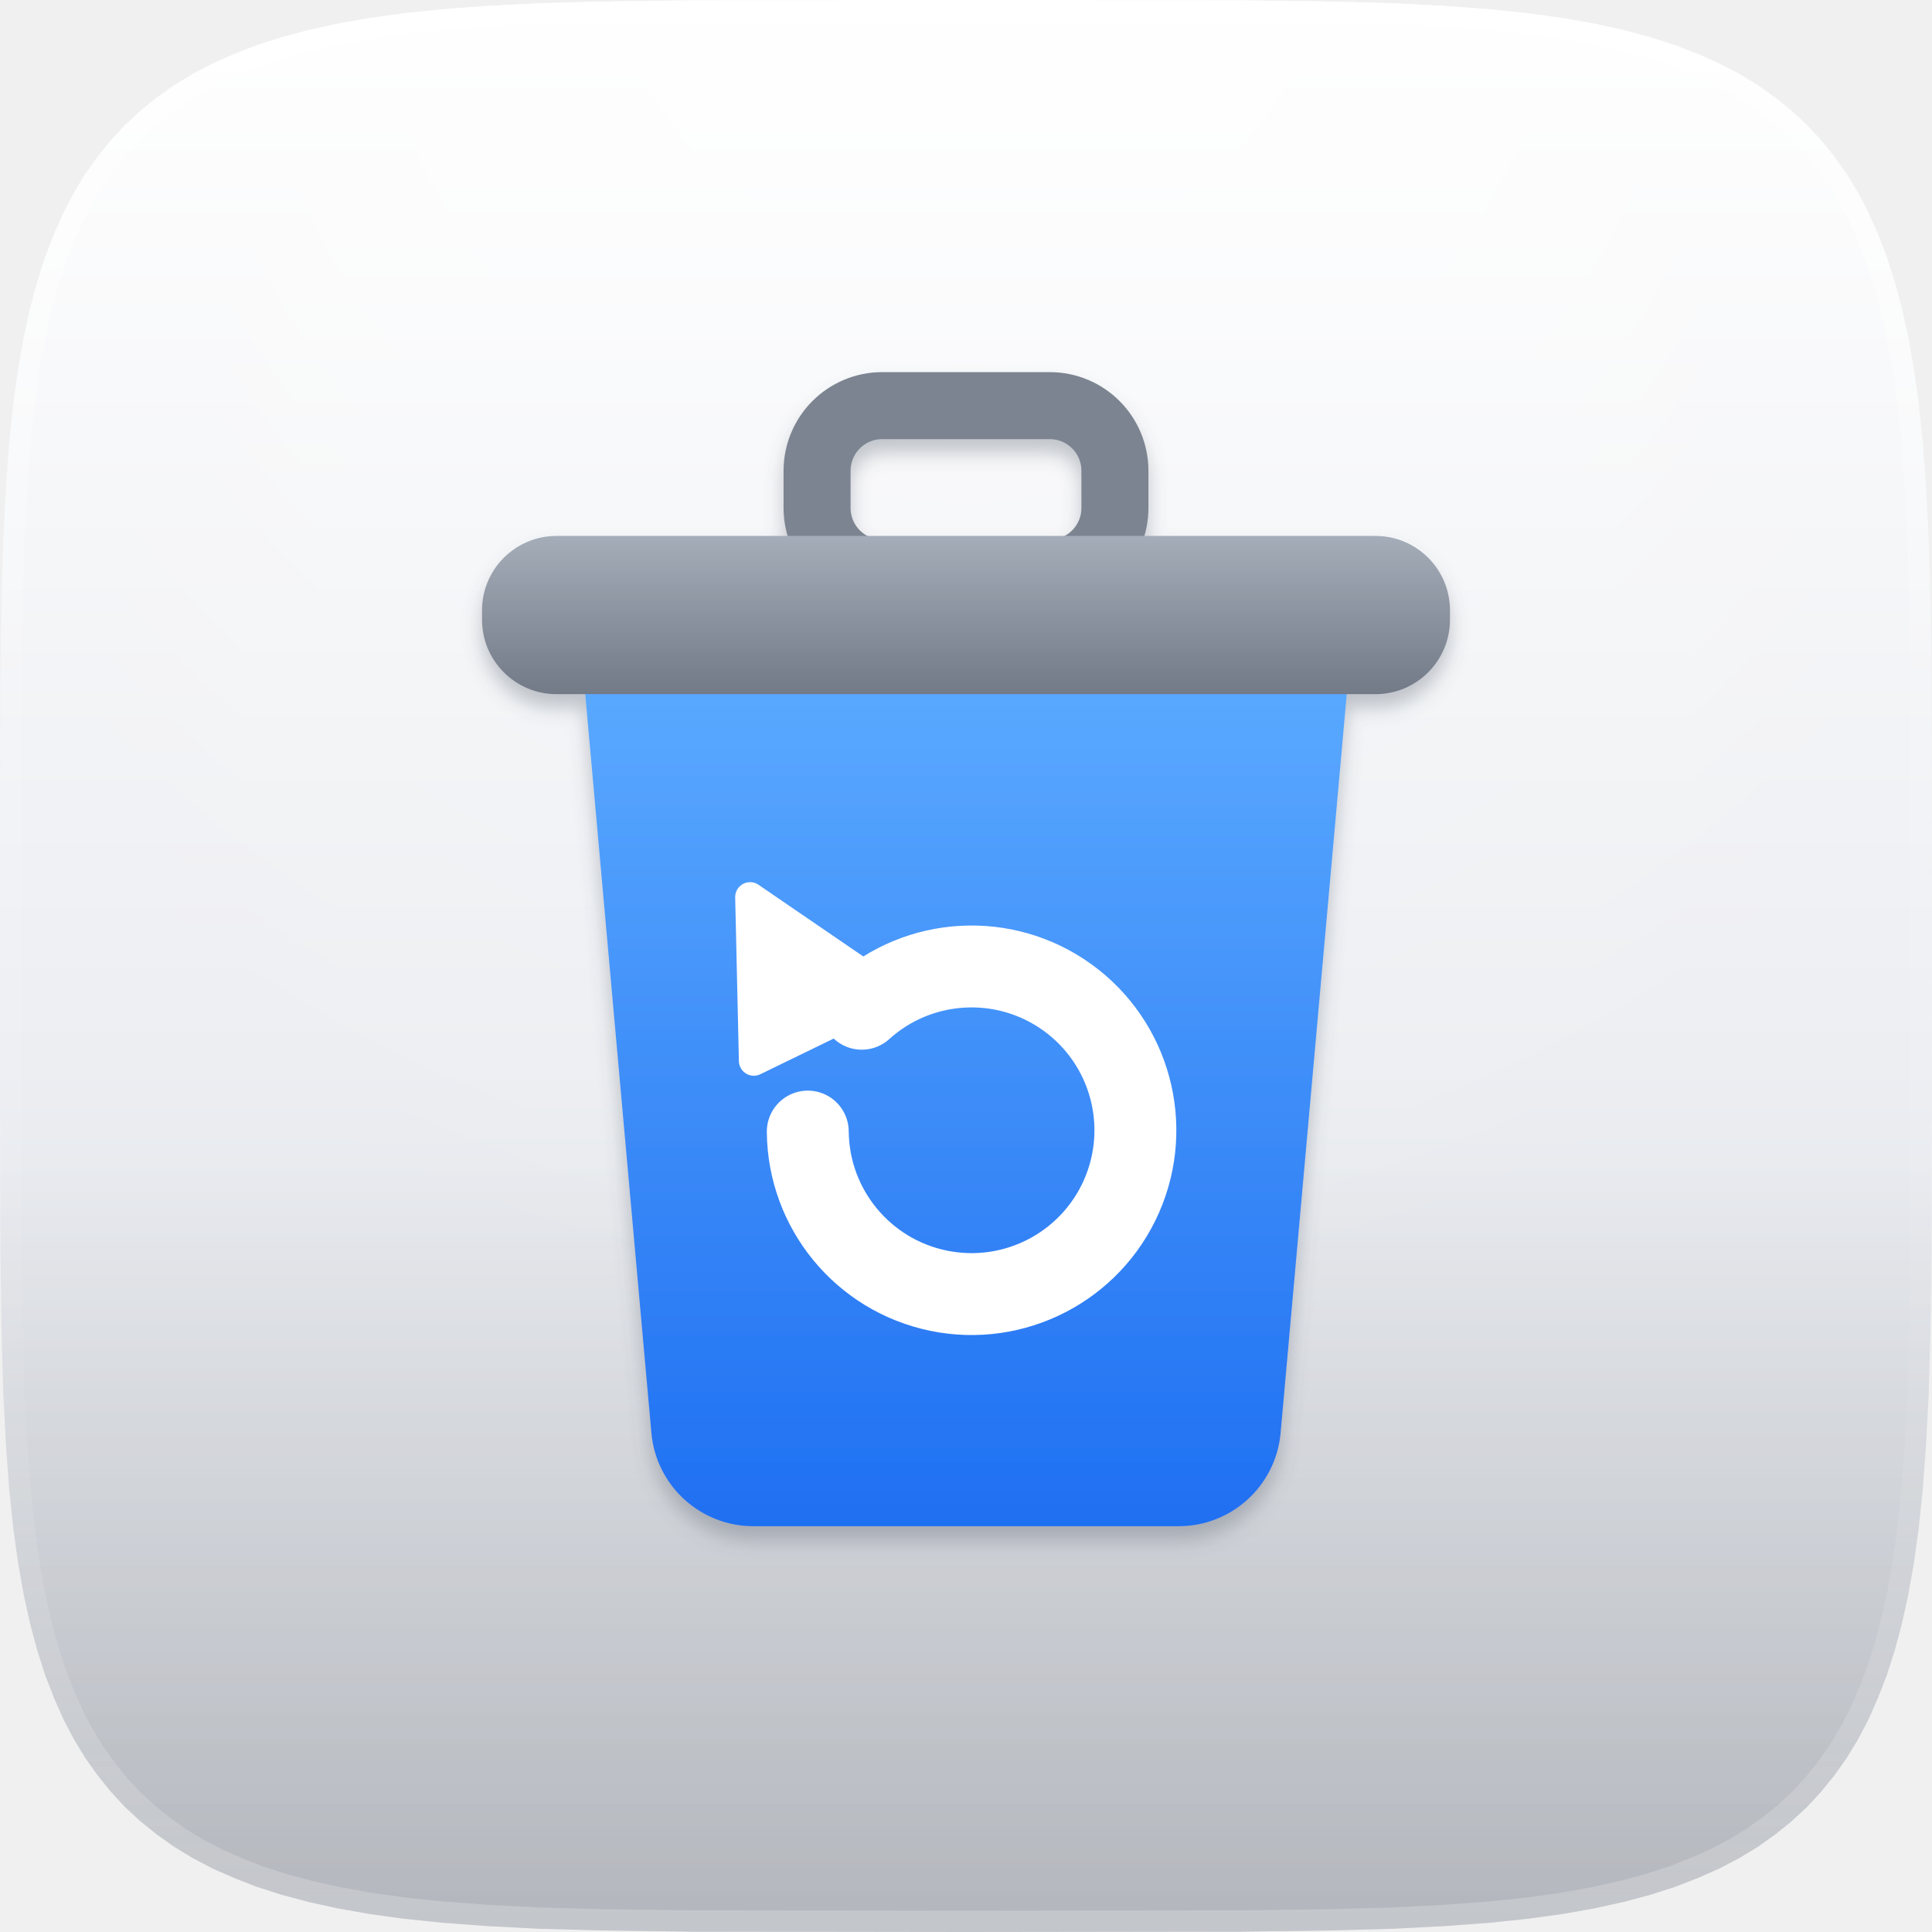
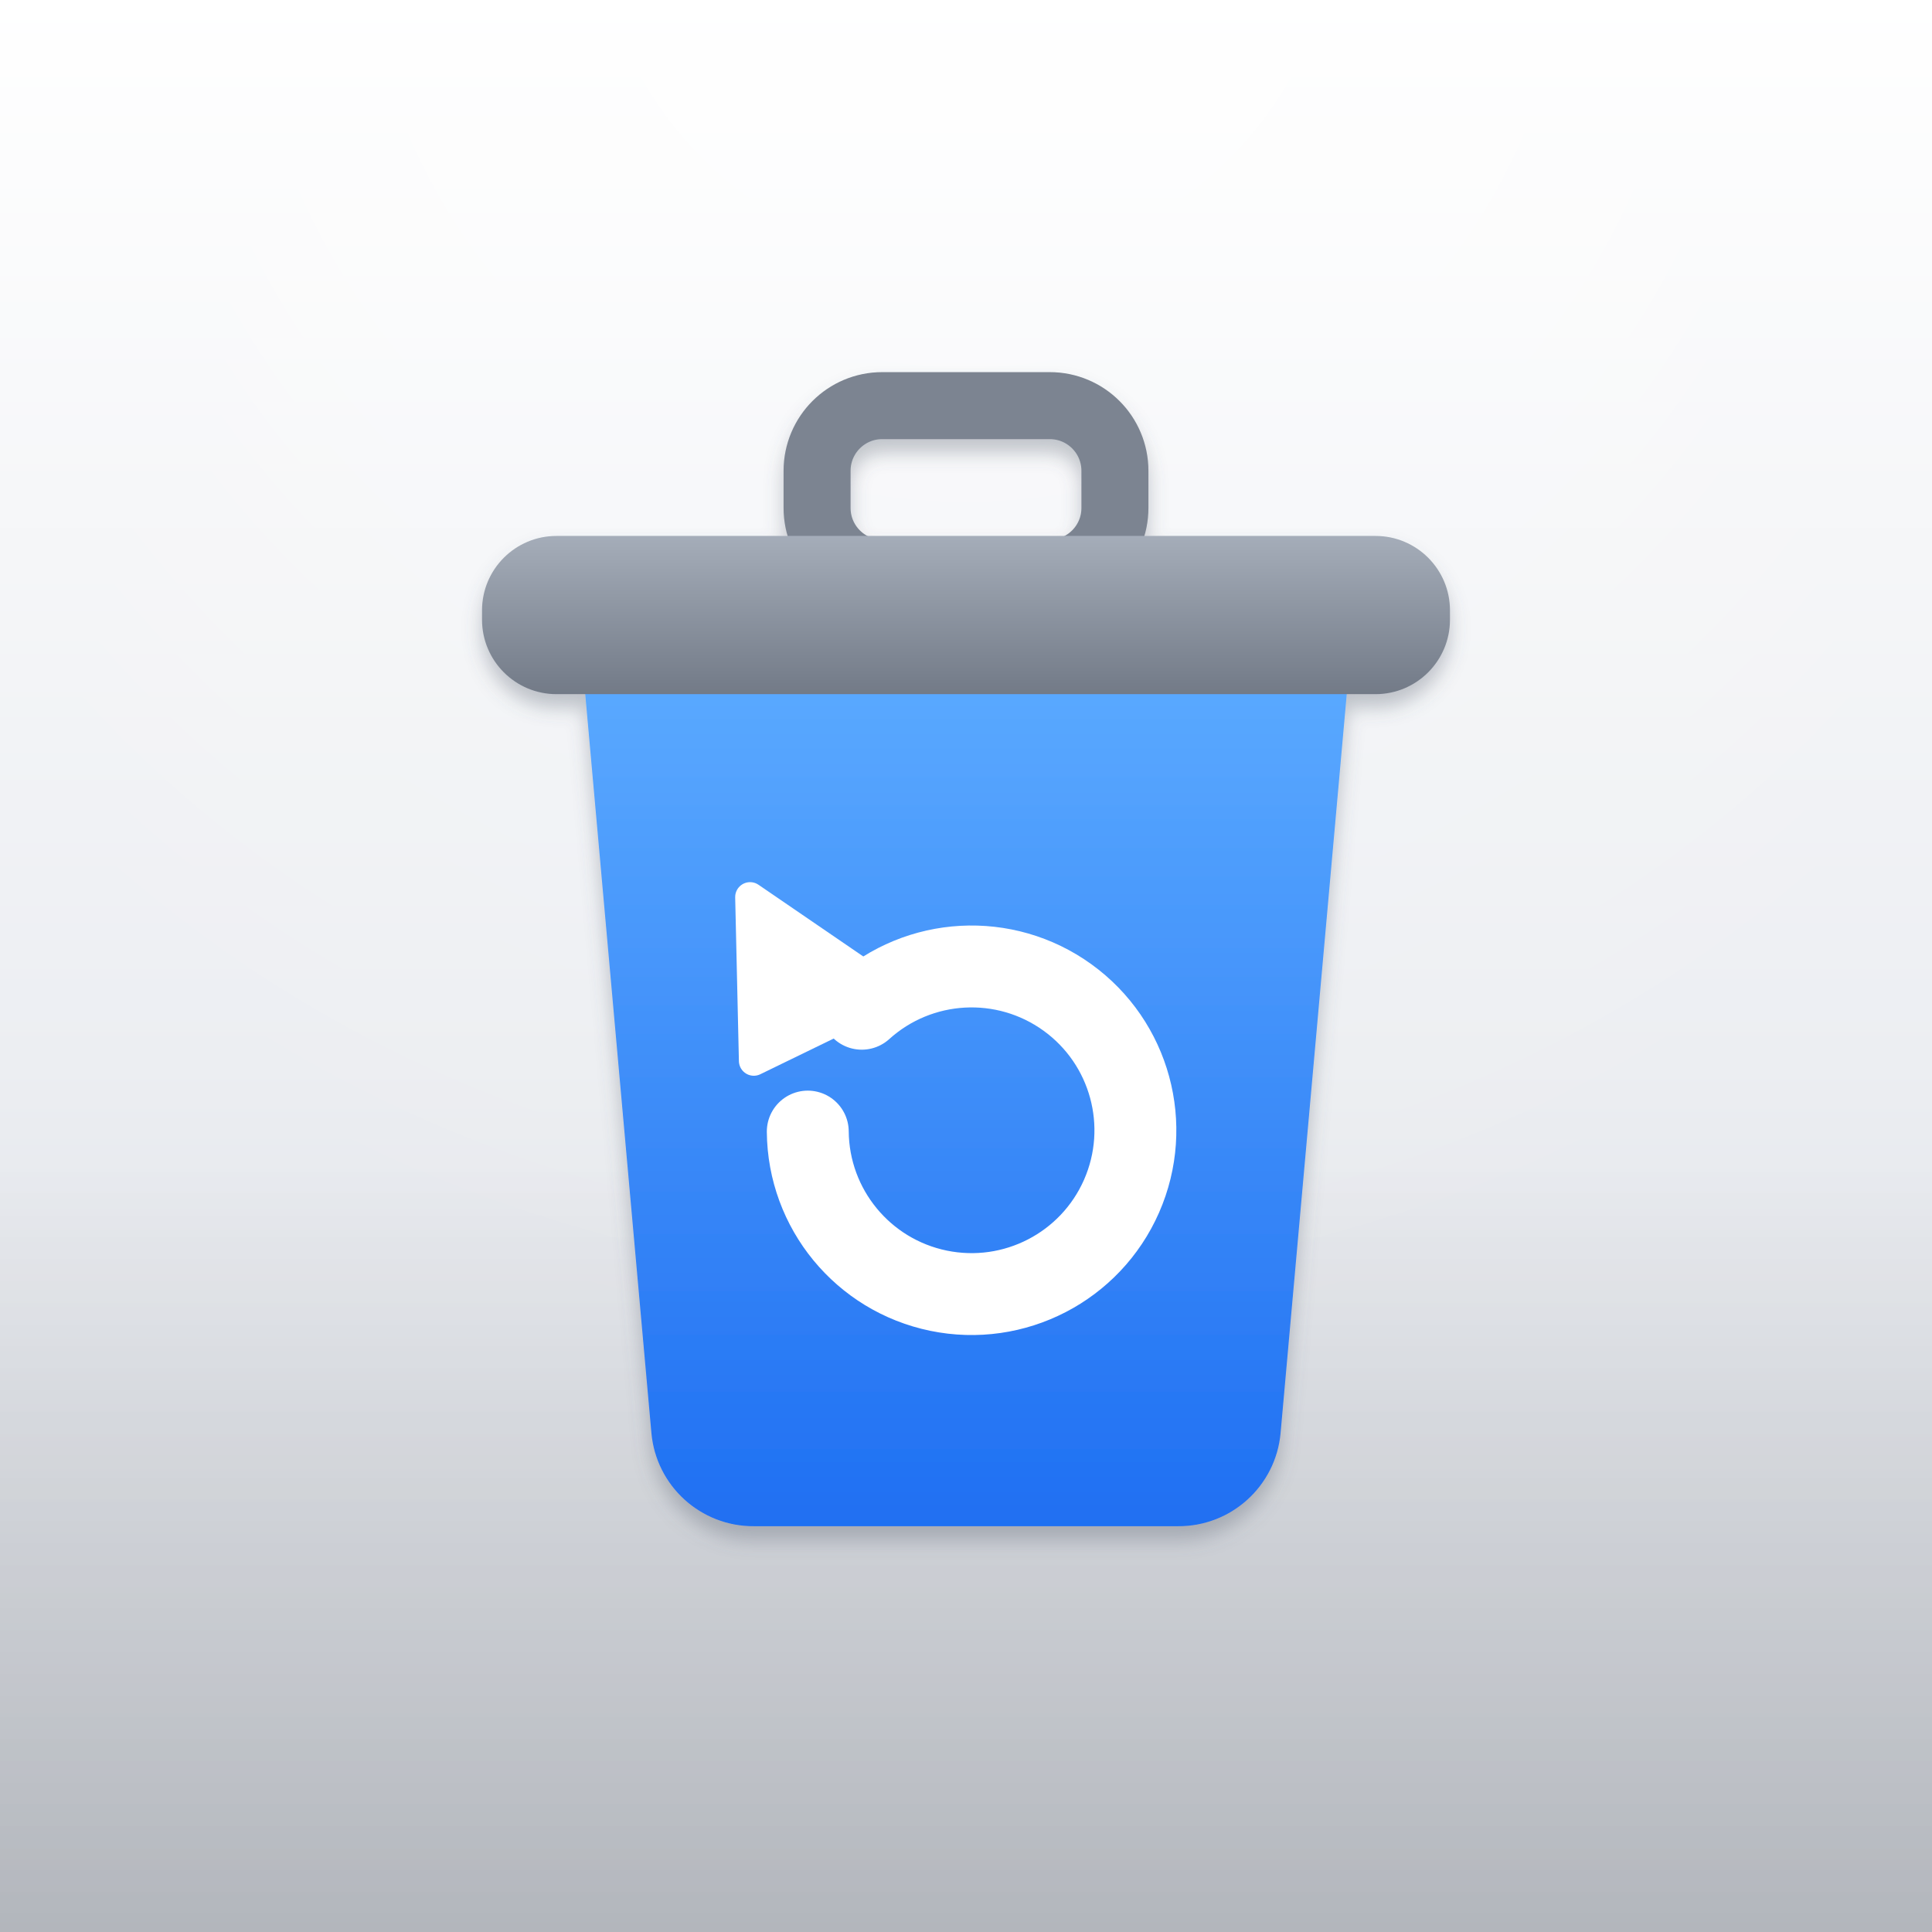
<svg xmlns="http://www.w3.org/2000/svg" viewBox="0 0 100 100" width="100" height="100">
  <defs>
    <linearGradient id="bg" x1="0" y1="0" x2="0" y2="1">
      <stop offset="0" stop-color="#ffffff" />
      <stop offset="0.55" stop-color="#eceef2" />
      <stop offset="1" stop-color="#cfd3da" />
    </linearGradient>
    <radialGradient id="hl" cx=".5" cy="-.05" r=".85">
      <stop offset="0" stop-color="#fff" stop-opacity=".38" />
      <stop offset=".55" stop-color="#fff" stop-opacity=".06" />
      <stop offset="1" stop-color="#fff" stop-opacity="0" />
    </radialGradient>
    <linearGradient id="lo" x1="0" y1="0" x2="0" y2="1">
      <stop offset="0" stop-color="#000" stop-opacity="0" />
      <stop offset="0.6" stop-color="#000" stop-opacity="0" />
      <stop offset="1" stop-color="#000" stop-opacity="0.14" />
    </linearGradient>
-     <linearGradient id="edge" x1="0" y1="0" x2="0" y2="1">
-       <stop offset="0" stop-color="#fff" stop-opacity="0.55" />
-       <stop offset="0.35" stop-color="#fff" stop-opacity="0.12" />
-       <stop offset="0.7" stop-color="#fff" stop-opacity="0.04" />
-       <stop offset="1" stop-color="#fff" stop-opacity="0.22" />
-     </linearGradient>
    <linearGradient id="w" x1="0" y1="0" x2="0" y2="1">
      <stop offset="0" stop-color="#ffffff" />
      <stop offset="1" stop-color="#fcfcfd" />
    </linearGradient>
    <filter id="sh" x="-30%" y="-30%" width="160%" height="170%" color-interpolation-filters="sRGB">
      <feDropShadow dx="0" dy="2.6" stdDeviation="2.6" flood-color="#5c6573" flood-opacity=".55" />
      <feDropShadow dx="0" dy=".7" stdDeviation=".5" flood-color="#5c6573" flood-opacity=".35" />
    </filter>
-     <clipPath id="cl">
-       <path d="M100.00 50.00L99.98 64.28L99.92 68.84L99.83 72.14L99.69 74.82L99.52 77.11L99.31 79.12L99.06 80.92L98.77 82.55L98.44 84.05L98.07 85.43L97.66 86.71L97.20 87.89L96.71 89.00L96.17 90.03L95.58 91.00L94.94 91.90L94.26 92.74L93.53 93.53L92.74 94.26L91.90 94.94L91.00 95.58L90.03 96.17L89.00 96.71L87.89 97.20L86.71 97.66L85.43 98.07L84.05 98.44L82.55 98.77L80.92 99.06L79.12 99.31L77.11 99.52L74.82 99.69L72.14 99.83L68.84 99.92L64.28 99.98L50.00 100.00L35.72 99.98L31.16 99.92L27.86 99.83L25.18 99.69L22.89 99.52L20.88 99.31L19.08 99.06L17.45 98.77L15.95 98.44L14.57 98.07L13.29 97.66L12.11 97.20L11.00 96.71L9.97 96.17L9.00 95.58L8.10 94.94L7.26 94.26L6.47 93.53L5.74 92.74L5.06 91.90L4.42 91.00L3.83 90.03L3.29 89.00L2.80 87.89L2.34 86.71L1.93 85.43L1.56 84.05L1.23 82.55L0.94 80.92L0.69 79.12L0.48 77.11L0.31 74.82L0.17 72.14L0.08 68.84L0.02 64.28L0.00 50.00L0.02 35.72L0.08 31.16L0.17 27.86L0.31 25.18L0.48 22.89L0.69 20.88L0.94 19.08L1.23 17.45L1.56 15.95L1.93 14.57L2.34 13.29L2.80 12.11L3.29 11.00L3.83 9.97L4.42 9.00L5.06 8.10L5.74 7.26L6.47 6.47L7.26 5.74L8.10 5.06L9.00 4.42L9.97 3.83L11.00 3.29L12.11 2.80L13.29 2.34L14.57 1.93L15.95 1.56L17.45 1.23L19.08 0.94L20.88 0.69L22.89 0.48L25.18 0.31L27.86 0.17L31.16 0.08L35.72 0.02L50.00 0.00L64.28 0.02L68.84 0.08L72.14 0.17L74.82 0.31L77.11 0.48L79.12 0.69L80.92 0.94L82.55 1.23L84.05 1.56L85.43 1.93L86.71 2.34L87.89 2.80L89.00 3.29L90.03 3.83L91.00 4.42L91.90 5.06L92.74 5.74L93.53 6.47L94.26 7.26L94.94 8.10L95.58 9.00L96.17 9.97L96.71 11.00L97.20 12.11L97.66 13.29L98.07 14.57L98.44 15.95L98.77 17.45L99.06 19.08L99.31 20.88L99.52 22.89L99.69 25.18L99.83 27.86L99.92 31.16L99.98 35.72Z" />
-     </clipPath>
    <linearGradient id="can" x1="0" y1="0" x2="0" y2="1">
      <stop offset="0" stop-color="#5aa9ff" />
      <stop offset="1" stop-color="#1f6ff2" />
    </linearGradient>
    <linearGradient id="lid" x1="0" y1="0" x2="0" y2="1">
      <stop offset="0" stop-color="#a5adb9" />
      <stop offset="1" stop-color="#727a87" />
    </linearGradient>
  </defs>
-   <path d="M100.00 50.00L99.98 64.28L99.92 68.84L99.83 72.14L99.69 74.82L99.52 77.11L99.31 79.12L99.06 80.92L98.77 82.55L98.44 84.05L98.07 85.43L97.66 86.71L97.20 87.89L96.71 89.00L96.17 90.03L95.58 91.00L94.94 91.90L94.26 92.74L93.53 93.53L92.74 94.26L91.90 94.94L91.00 95.58L90.03 96.17L89.00 96.71L87.89 97.20L86.71 97.66L85.43 98.07L84.05 98.44L82.55 98.77L80.92 99.06L79.12 99.31L77.11 99.52L74.82 99.69L72.14 99.83L68.84 99.92L64.28 99.98L50.00 100.00L35.72 99.98L31.16 99.92L27.86 99.83L25.18 99.69L22.89 99.52L20.88 99.31L19.08 99.06L17.45 98.77L15.95 98.44L14.57 98.07L13.29 97.66L12.11 97.20L11.00 96.71L9.97 96.17L9.00 95.58L8.10 94.94L7.26 94.26L6.47 93.53L5.74 92.74L5.06 91.90L4.42 91.00L3.83 90.03L3.29 89.00L2.80 87.89L2.34 86.71L1.93 85.43L1.56 84.05L1.23 82.55L0.94 80.92L0.69 79.12L0.48 77.11L0.31 74.82L0.17 72.14L0.08 68.84L0.02 64.28L0.00 50.00L0.02 35.72L0.08 31.16L0.17 27.86L0.31 25.18L0.48 22.89L0.69 20.88L0.94 19.08L1.23 17.45L1.56 15.95L1.93 14.57L2.34 13.29L2.80 12.11L3.29 11.00L3.83 9.97L4.42 9.00L5.06 8.10L5.74 7.26L6.47 6.47L7.26 5.74L8.10 5.06L9.00 4.42L9.97 3.83L11.00 3.29L12.11 2.80L13.29 2.34L14.57 1.93L15.95 1.56L17.45 1.23L19.08 0.94L20.88 0.69L22.89 0.48L25.18 0.31L27.86 0.17L31.16 0.08L35.72 0.02L50.00 0.00L64.28 0.02L68.84 0.08L72.14 0.17L74.82 0.31L77.11 0.48L79.12 0.69L80.92 0.94L82.55 1.23L84.05 1.56L85.43 1.93L86.71 2.34L87.89 2.80L89.00 3.29L90.03 3.83L91.00 4.42L91.90 5.06L92.74 5.74L93.53 6.47L94.26 7.26L94.94 8.10L95.58 9.00L96.17 9.97L96.71 11.00L97.20 12.11L97.66 13.29L98.07 14.57L98.44 15.95L98.77 17.45L99.06 19.08L99.31 20.88L99.52 22.89L99.69 25.18L99.83 27.86L99.92 31.16L99.98 35.72Z" fill="url(#bg)" />
-   <g clip-path="url(#cl)">
-     <path d="M100.00 50.00L99.98 64.28L99.92 68.84L99.83 72.14L99.69 74.82L99.52 77.11L99.31 79.12L99.06 80.92L98.77 82.55L98.44 84.05L98.07 85.43L97.66 86.71L97.20 87.89L96.71 89.00L96.17 90.03L95.58 91.00L94.94 91.90L94.26 92.74L93.53 93.53L92.74 94.26L91.90 94.94L91.00 95.58L90.03 96.17L89.00 96.71L87.89 97.20L86.71 97.66L85.43 98.07L84.05 98.44L82.55 98.77L80.92 99.06L79.12 99.31L77.11 99.52L74.82 99.69L72.14 99.83L68.84 99.92L64.28 99.98L50.00 100.00L35.72 99.98L31.16 99.92L27.86 99.83L25.18 99.69L22.89 99.52L20.88 99.31L19.08 99.06L17.45 98.77L15.95 98.44L14.57 98.07L13.29 97.66L12.11 97.20L11.00 96.71L9.97 96.17L9.00 95.58L8.10 94.94L7.26 94.26L6.47 93.53L5.74 92.74L5.06 91.90L4.42 91.00L3.83 90.03L3.29 89.00L2.80 87.89L2.34 86.71L1.93 85.43L1.56 84.05L1.23 82.55L0.94 80.92L0.69 79.12L0.48 77.11L0.31 74.82L0.17 72.14L0.08 68.84L0.02 64.28L0.00 50.00L0.02 35.72L0.08 31.16L0.17 27.86L0.31 25.18L0.48 22.89L0.69 20.88L0.94 19.08L1.23 17.45L1.56 15.95L1.93 14.57L2.34 13.29L2.80 12.11L3.29 11.00L3.83 9.97L4.42 9.00L5.06 8.10L5.74 7.26L6.47 6.47L7.26 5.74L8.10 5.06L9.00 4.42L9.97 3.83L11.00 3.29L12.11 2.80L13.29 2.34L14.57 1.93L15.95 1.56L17.45 1.23L19.08 0.94L20.88 0.69L22.89 0.48L25.18 0.31L27.86 0.17L31.16 0.08L35.72 0.02L50.00 0.00L64.28 0.02L68.84 0.08L72.14 0.17L74.82 0.31L77.11 0.48L79.12 0.69L80.92 0.94L82.55 1.23L84.05 1.56L85.43 1.93L86.71 2.34L87.89 2.80L89.00 3.29L90.03 3.83L91.00 4.42L91.90 5.06L92.74 5.74L93.53 6.47L94.26 7.26L94.94 8.10L95.58 9.00L96.17 9.97L96.71 11.00L97.20 12.11L97.66 13.29L98.07 14.57L98.44 15.95L98.77 17.45L99.06 19.08L99.31 20.88L99.52 22.89L99.69 25.18L99.83 27.86L99.92 31.16L99.98 35.72Z" fill="url(#hl)" />
-     <path d="M100.00 50.00L99.98 64.28L99.92 68.84L99.83 72.14L99.69 74.82L99.52 77.11L99.31 79.12L99.06 80.92L98.77 82.55L98.44 84.05L98.07 85.43L97.66 86.71L97.20 87.89L96.71 89.00L96.17 90.03L95.58 91.00L94.94 91.90L94.26 92.74L93.53 93.53L92.74 94.26L91.90 94.94L91.00 95.58L90.03 96.17L89.00 96.71L87.89 97.20L86.71 97.66L85.43 98.07L84.05 98.44L82.55 98.77L80.92 99.06L79.12 99.31L77.11 99.52L74.82 99.69L72.14 99.83L68.84 99.92L64.28 99.98L50.00 100.00L35.72 99.98L31.16 99.92L27.86 99.83L25.18 99.69L22.89 99.52L20.88 99.31L19.08 99.06L17.45 98.77L15.95 98.44L14.57 98.07L13.29 97.66L12.11 97.20L11.00 96.71L9.97 96.17L9.00 95.58L8.10 94.94L7.26 94.26L6.47 93.53L5.74 92.74L5.06 91.90L4.42 91.00L3.83 90.03L3.29 89.00L2.80 87.89L2.34 86.71L1.93 85.43L1.56 84.05L1.23 82.55L0.94 80.92L0.69 79.12L0.48 77.11L0.31 74.82L0.17 72.14L0.08 68.84L0.02 64.28L0.00 50.00L0.02 35.72L0.08 31.16L0.17 27.86L0.31 25.18L0.48 22.89L0.69 20.88L0.94 19.08L1.23 17.45L1.56 15.95L1.93 14.57L2.34 13.29L2.80 12.11L3.29 11.00L3.83 9.97L4.42 9.00L5.06 8.10L5.74 7.26L6.47 6.47L7.26 5.74L8.10 5.06L9.00 4.42L9.97 3.83L11.00 3.29L12.11 2.80L13.29 2.34L14.57 1.93L15.95 1.56L17.45 1.23L19.08 0.94L20.88 0.69L22.89 0.48L25.18 0.31L27.86 0.17L31.16 0.08L35.72 0.02L50.00 0.00L64.28 0.02L68.84 0.08L72.14 0.17L74.82 0.31L77.11 0.48L79.12 0.69L80.92 0.94L82.55 1.23L84.05 1.56L85.43 1.93L86.71 2.34L87.89 2.80L89.00 3.29L90.03 3.83L91.00 4.42L91.90 5.06L92.74 5.74L93.53 6.47L94.26 7.26L94.94 8.10L95.58 9.00L96.17 9.97L96.71 11.00L97.20 12.11L97.66 13.29L98.07 14.57L98.44 15.95L98.77 17.45L99.06 19.08L99.31 20.88L99.52 22.89L99.69 25.18L99.83 27.86L99.92 31.16L99.98 35.72Z" fill="url(#lo)" />
+   <path d="M0 0H100V100H0Z" fill="url(#bg)" />
+   <g>
+     <path d="M0 0H100V100H0Z" fill="url(#hl)" />
+     <path d="M0 0H100V100H0Z" fill="url(#lo)" />
    <g filter="url(#sh)">
      <g transform="translate(50 50) scale(0.8378) translate(-50 -48.97)">
        <g transform="translate(50 50) scale(1.15) translate(-50 -50)">
          <rect x="42" y="19" width="16" height="9" rx="3.5" fill="none" stroke="#7c8491" stroke-width="3.6" />
          <path d="M29.5 34h41l-3.6 40.2a5.5 5.5 0 0 1-5.5 5H38.6a5.5 5.5 0 0 1-5.5-5Z" fill="url(#can)" />
          <rect x="24" y="26" width="52" height="8.5" rx="4" fill="url(#lid)" />
          <path d="M41.5 58a8.8 8.8 0 1 0 2.9-6.6" fill="none" stroke="#fff" stroke-width="4.4" stroke-linecap="round" />
          <path d="M38.4 45.4 46 50.6l-7.4 3.6Z" fill="#fff" stroke="#fff" stroke-width="1.6" stroke-linejoin="round" />
        </g>
      </g>
    </g>
-     <path d="M100.00 50.00L99.98 64.28L99.92 68.84L99.83 72.14L99.69 74.82L99.52 77.11L99.31 79.12L99.06 80.92L98.77 82.55L98.44 84.05L98.07 85.43L97.66 86.71L97.20 87.89L96.71 89.00L96.17 90.03L95.58 91.00L94.94 91.90L94.26 92.74L93.53 93.53L92.74 94.26L91.90 94.94L91.00 95.58L90.03 96.17L89.00 96.71L87.89 97.20L86.71 97.66L85.43 98.07L84.05 98.44L82.55 98.77L80.92 99.06L79.12 99.31L77.11 99.52L74.82 99.69L72.14 99.83L68.84 99.92L64.28 99.98L50.00 100.00L35.72 99.98L31.16 99.92L27.86 99.83L25.18 99.69L22.89 99.52L20.88 99.31L19.08 99.06L17.45 98.77L15.95 98.44L14.57 98.07L13.29 97.66L12.11 97.20L11.00 96.71L9.97 96.17L9.00 95.58L8.10 94.94L7.26 94.26L6.47 93.53L5.74 92.74L5.06 91.90L4.42 91.00L3.83 90.03L3.29 89.00L2.80 87.89L2.34 86.71L1.93 85.43L1.56 84.05L1.23 82.55L0.94 80.92L0.69 79.12L0.48 77.11L0.31 74.82L0.17 72.14L0.08 68.84L0.02 64.28L0.00 50.00L0.02 35.72L0.08 31.16L0.17 27.86L0.31 25.18L0.48 22.89L0.69 20.88L0.94 19.08L1.23 17.45L1.56 15.95L1.93 14.57L2.34 13.29L2.80 12.11L3.29 11.00L3.83 9.97L4.42 9.00L5.06 8.10L5.74 7.26L6.47 6.47L7.26 5.74L8.10 5.06L9.00 4.42L9.97 3.83L11.00 3.29L12.11 2.80L13.29 2.34L14.57 1.93L15.95 1.56L17.45 1.23L19.08 0.94L20.88 0.69L22.89 0.48L25.18 0.31L27.86 0.17L31.16 0.08L35.72 0.02L50.00 0.00L64.28 0.02L68.84 0.08L72.14 0.17L74.82 0.31L77.11 0.48L79.12 0.69L80.92 0.94L82.55 1.23L84.05 1.56L85.43 1.93L86.71 2.34L87.89 2.80L89.00 3.29L90.03 3.83L91.00 4.42L91.90 5.06L92.74 5.74L93.53 6.47L94.26 7.26L94.94 8.10L95.58 9.00L96.17 9.97L96.71 11.00L97.20 12.11L97.66 13.29L98.07 14.57L98.44 15.95L98.77 17.45L99.06 19.08L99.31 20.88L99.52 22.89L99.69 25.18L99.83 27.86L99.92 31.16L99.98 35.72Z" fill="none" stroke="url(#edge)" stroke-width="2.2" />
  </g>
</svg>
